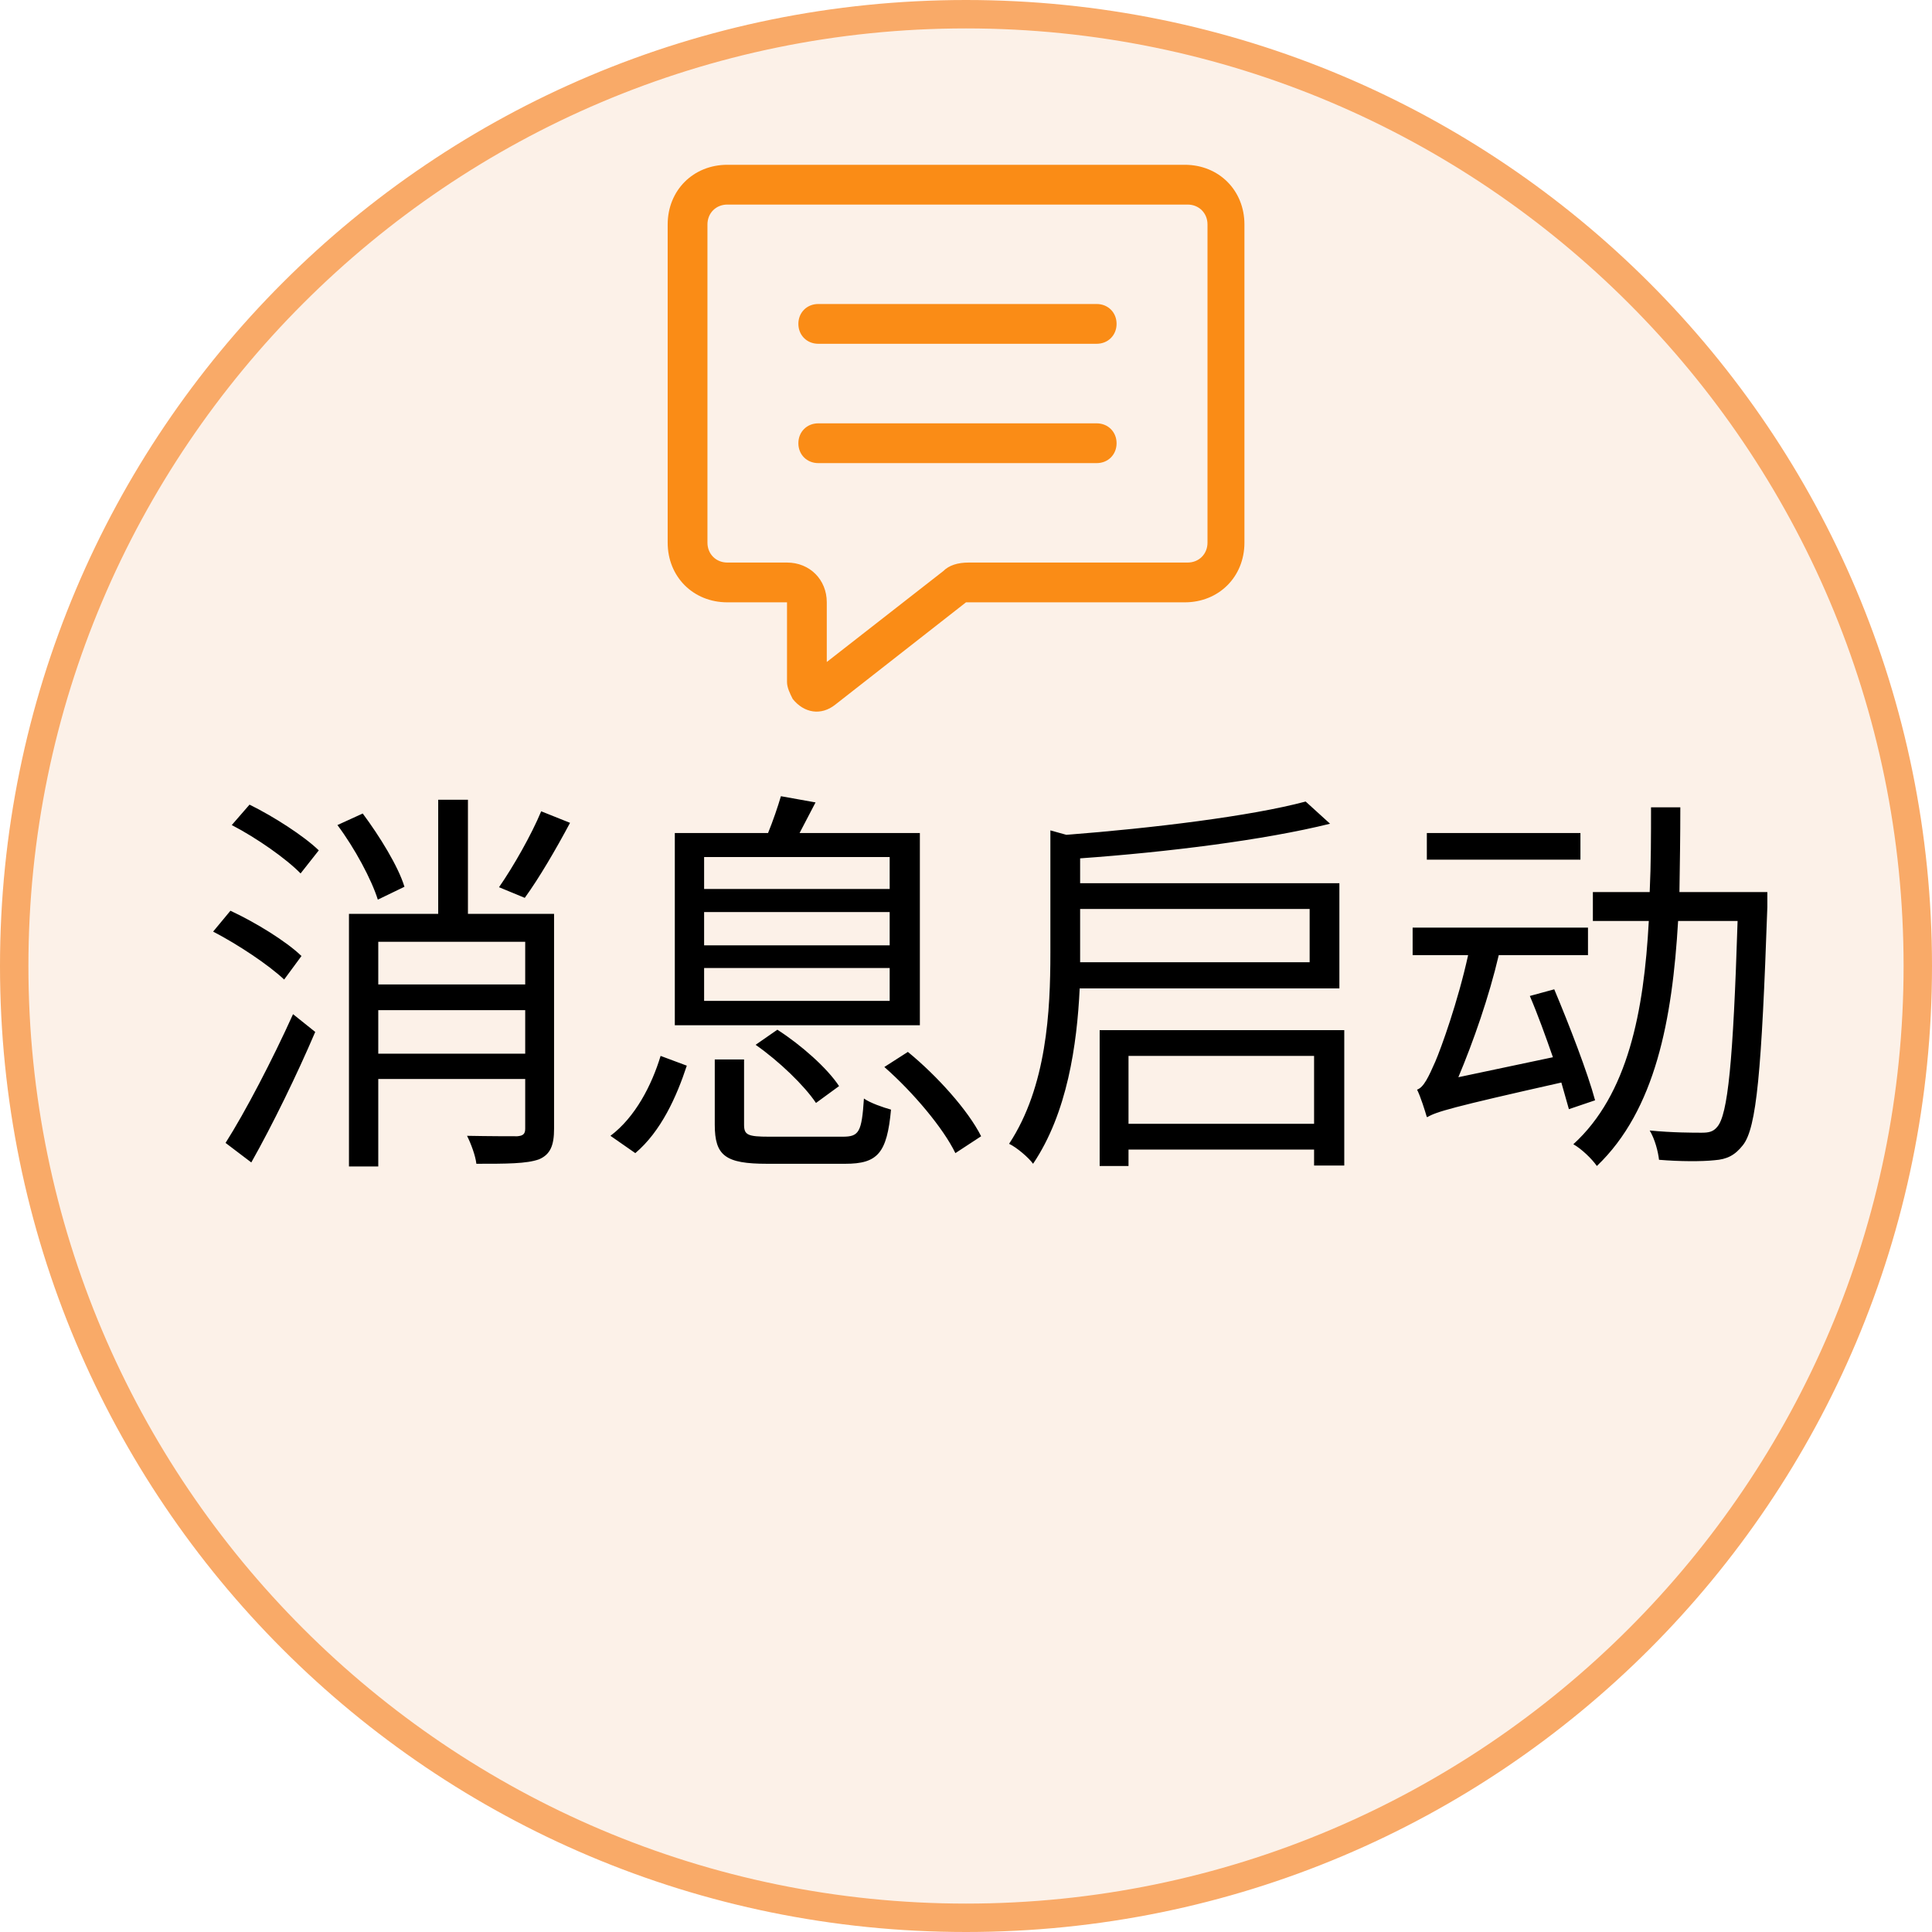
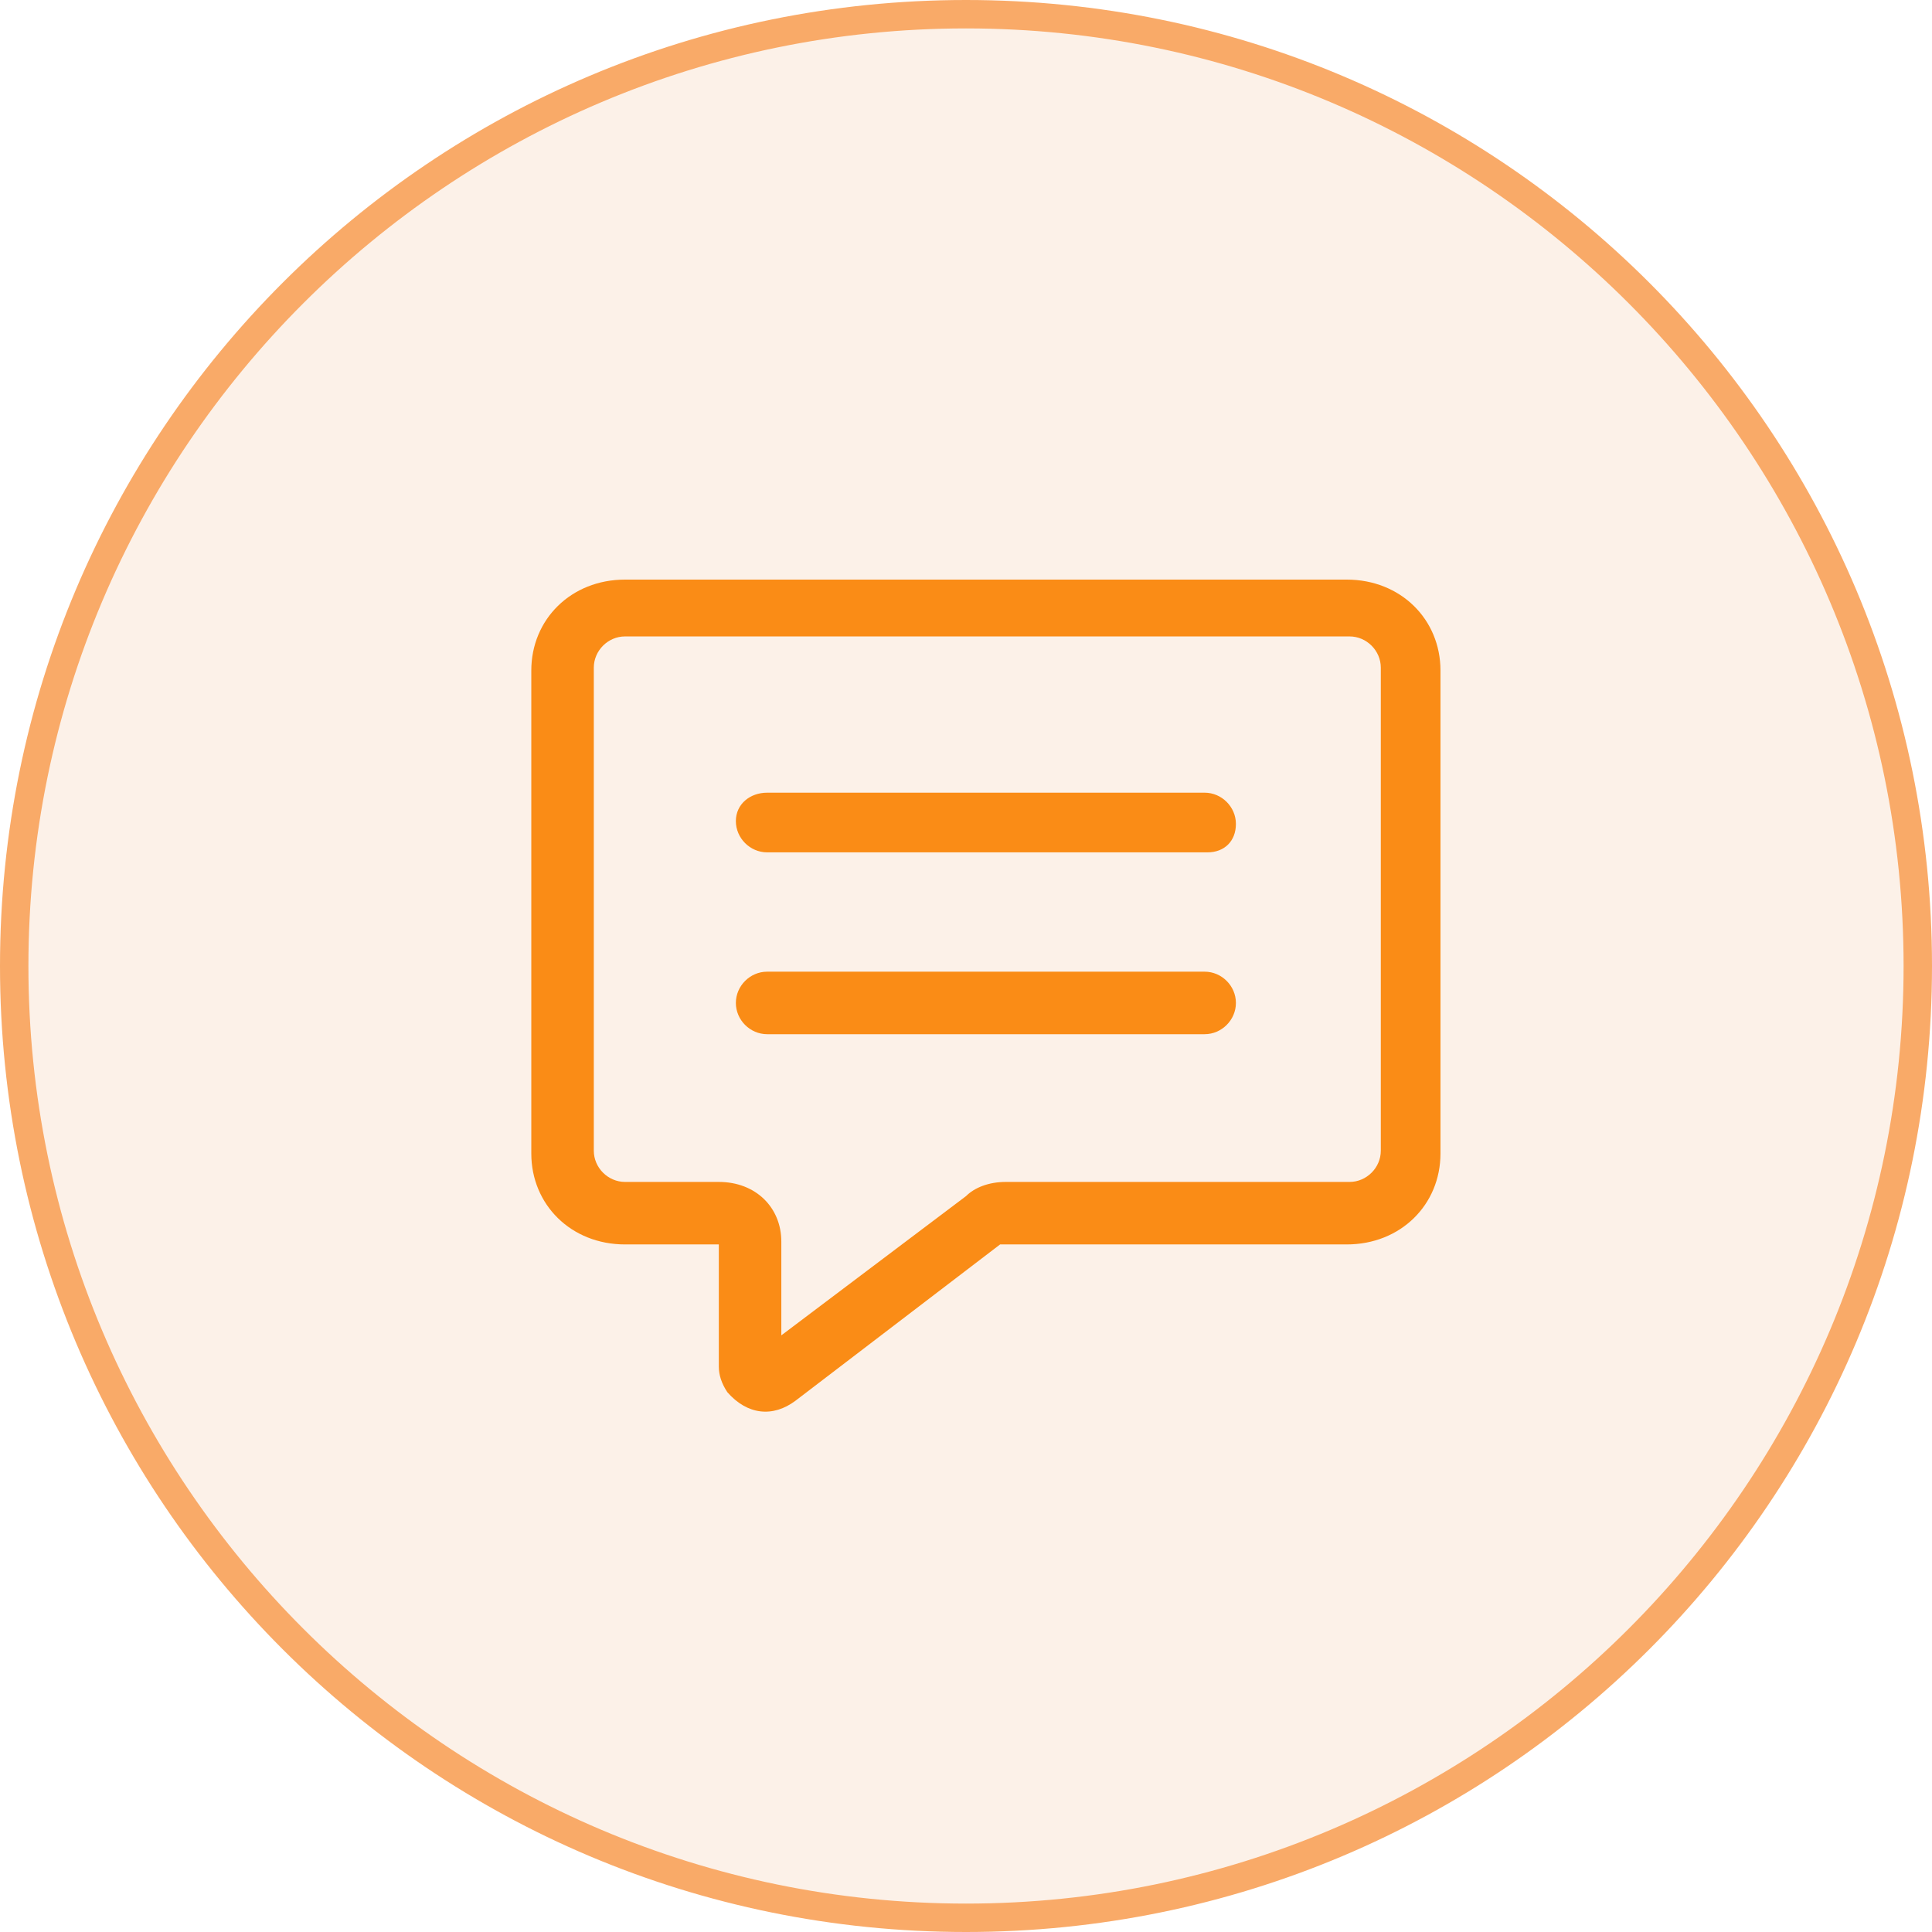
<svg xmlns="http://www.w3.org/2000/svg" version="1.1" id="图层_1" x="0px" y="0px" viewBox="0 0 68 68" style="enable-background:new 0 0 68 68;" xml:space="preserve">
  <style type="text/css">
	.st0{fill:#FCF1E8;}
	.st1{fill:#F9AA68;}
- 	.st2{font-family:'FZLTXHK--GBK1-0';}
- 	.st3{font-size:14px;}
- 	.st4{fill:#FA8C16;}
+ 	.st2{fill:#FA8C16;}
</style>
  <g id="图层_2">
    <g id="图层_1-2">
-       <path class="st0" d="M34,67.5c-18.5,0-33.5-15-33.5-33.5S15.5,0.5,34,0.5s33.5,15,33.5,33.5C67.5,52.5,52.5,67.5,34,67.5z" />
+       <path class="st0" d="M34,67.5c-18.5,0-33.5-15-33.5-33.5S15.5,0.5,34,0.5s33.5,15,33.5,33.5S52.5,67.5,34,67.5z" />
      <path class="st1" d="M34,1c18.2,0,33,14.8,33,33S52.2,67,34,67S1,52.2,1,34S15.8,1,34,1 M34,0C15.2,0,0,15.2,0,34s15.2,34,34,34    s34-15.2,34-34S52.8,0,34,0z" />
-       <text transform="matrix(1 0 0 1 6.97 39.9299)" class="st2 st3">消息启动</text>
    </g>
  </g>
-   <path class="st4" d="M28.8,14.9h9.8c0.4,0,0.7,0.3,0.7,0.7c0,0.4-0.3,0.7-0.7,0.7h-9.8c-0.4,0-0.7-0.3-0.7-0.7S28.4,14.9,28.8,14.9z   M28.8,10.7h9.8c0.4,0,0.7,0.3,0.7,0.7s-0.3,0.7-0.7,0.7h-9.8c-0.4,0-0.7-0.3-0.7-0.7S28.4,10.7,28.8,10.7z M29.1,23.3l4.1-3.2  c0.2-0.2,0.5-0.3,0.9-0.3h7.7c0.4,0,0.7-0.3,0.7-0.7V7.9c0-0.4-0.3-0.7-0.7-0.7H25.6c-0.4,0-0.7,0.3-0.7,0.7v11.2  c0,0.4,0.3,0.7,0.7,0.7h2.1c0.8,0,1.4,0.6,1.4,1.4L29.1,23.3L29.1,23.3z M34,21.2l-4.6,3.6c-0.5,0.4-1.1,0.3-1.5-0.2  c-0.1-0.2-0.2-0.4-0.2-0.6v-2.8h-2.1c-1.2,0-2.1-0.9-2.1-2.1V7.9c0-1.2,0.9-2.1,2.1-2.1h16.1c1.2,0,2.1,0.9,2.1,2.1v11.2  c0,1.2-0.9,2.1-2.1,2.1C41.8,21.2,34,21.2,34,21.2z" />
+   <path class="st2" d="M27,34.2h15.4c0.6,0,1.1,0.5,1.1,1.1c0,0.6-0.5,1.1-1.1,1.1H27c-0.6,0-1.1-0.5-1.1-1.1  C25.9,34.7,26.4,34.2,27,34.2z M27,27.9h15.4c0.6,0,1.1,0.5,1.1,1.1S43.1,30,42.5,30H27c-0.6,0-1.1-0.5-1.1-1.1S26.4,27.9,27,27.9z   M27.5,47l6.5-4.9c0.3-0.3,0.8-0.5,1.4-0.5h12.1c0.6,0,1.1-0.5,1.1-1.1v-17c0-0.6-0.5-1.1-1.1-1.1H22c-0.6,0-1.1,0.5-1.1,1.1v17  c0,0.6,0.5,1.1,1.1,1.1h3.3c1.3,0,2.2,0.9,2.2,2.1V47L27.5,47z M35.2,43.8L28,49.3c-0.8,0.6-1.7,0.5-2.4-0.3  c-0.2-0.3-0.3-0.6-0.3-0.9v-4.3H22c-1.9,0-3.3-1.4-3.3-3.2v-17c0-1.8,1.4-3.2,3.3-3.2h25.4c1.9,0,3.3,1.4,3.3,3.2v17  c0,1.8-1.4,3.2-3.3,3.2C47.5,43.8,35.2,43.8,35.2,43.8z" />
</svg>
